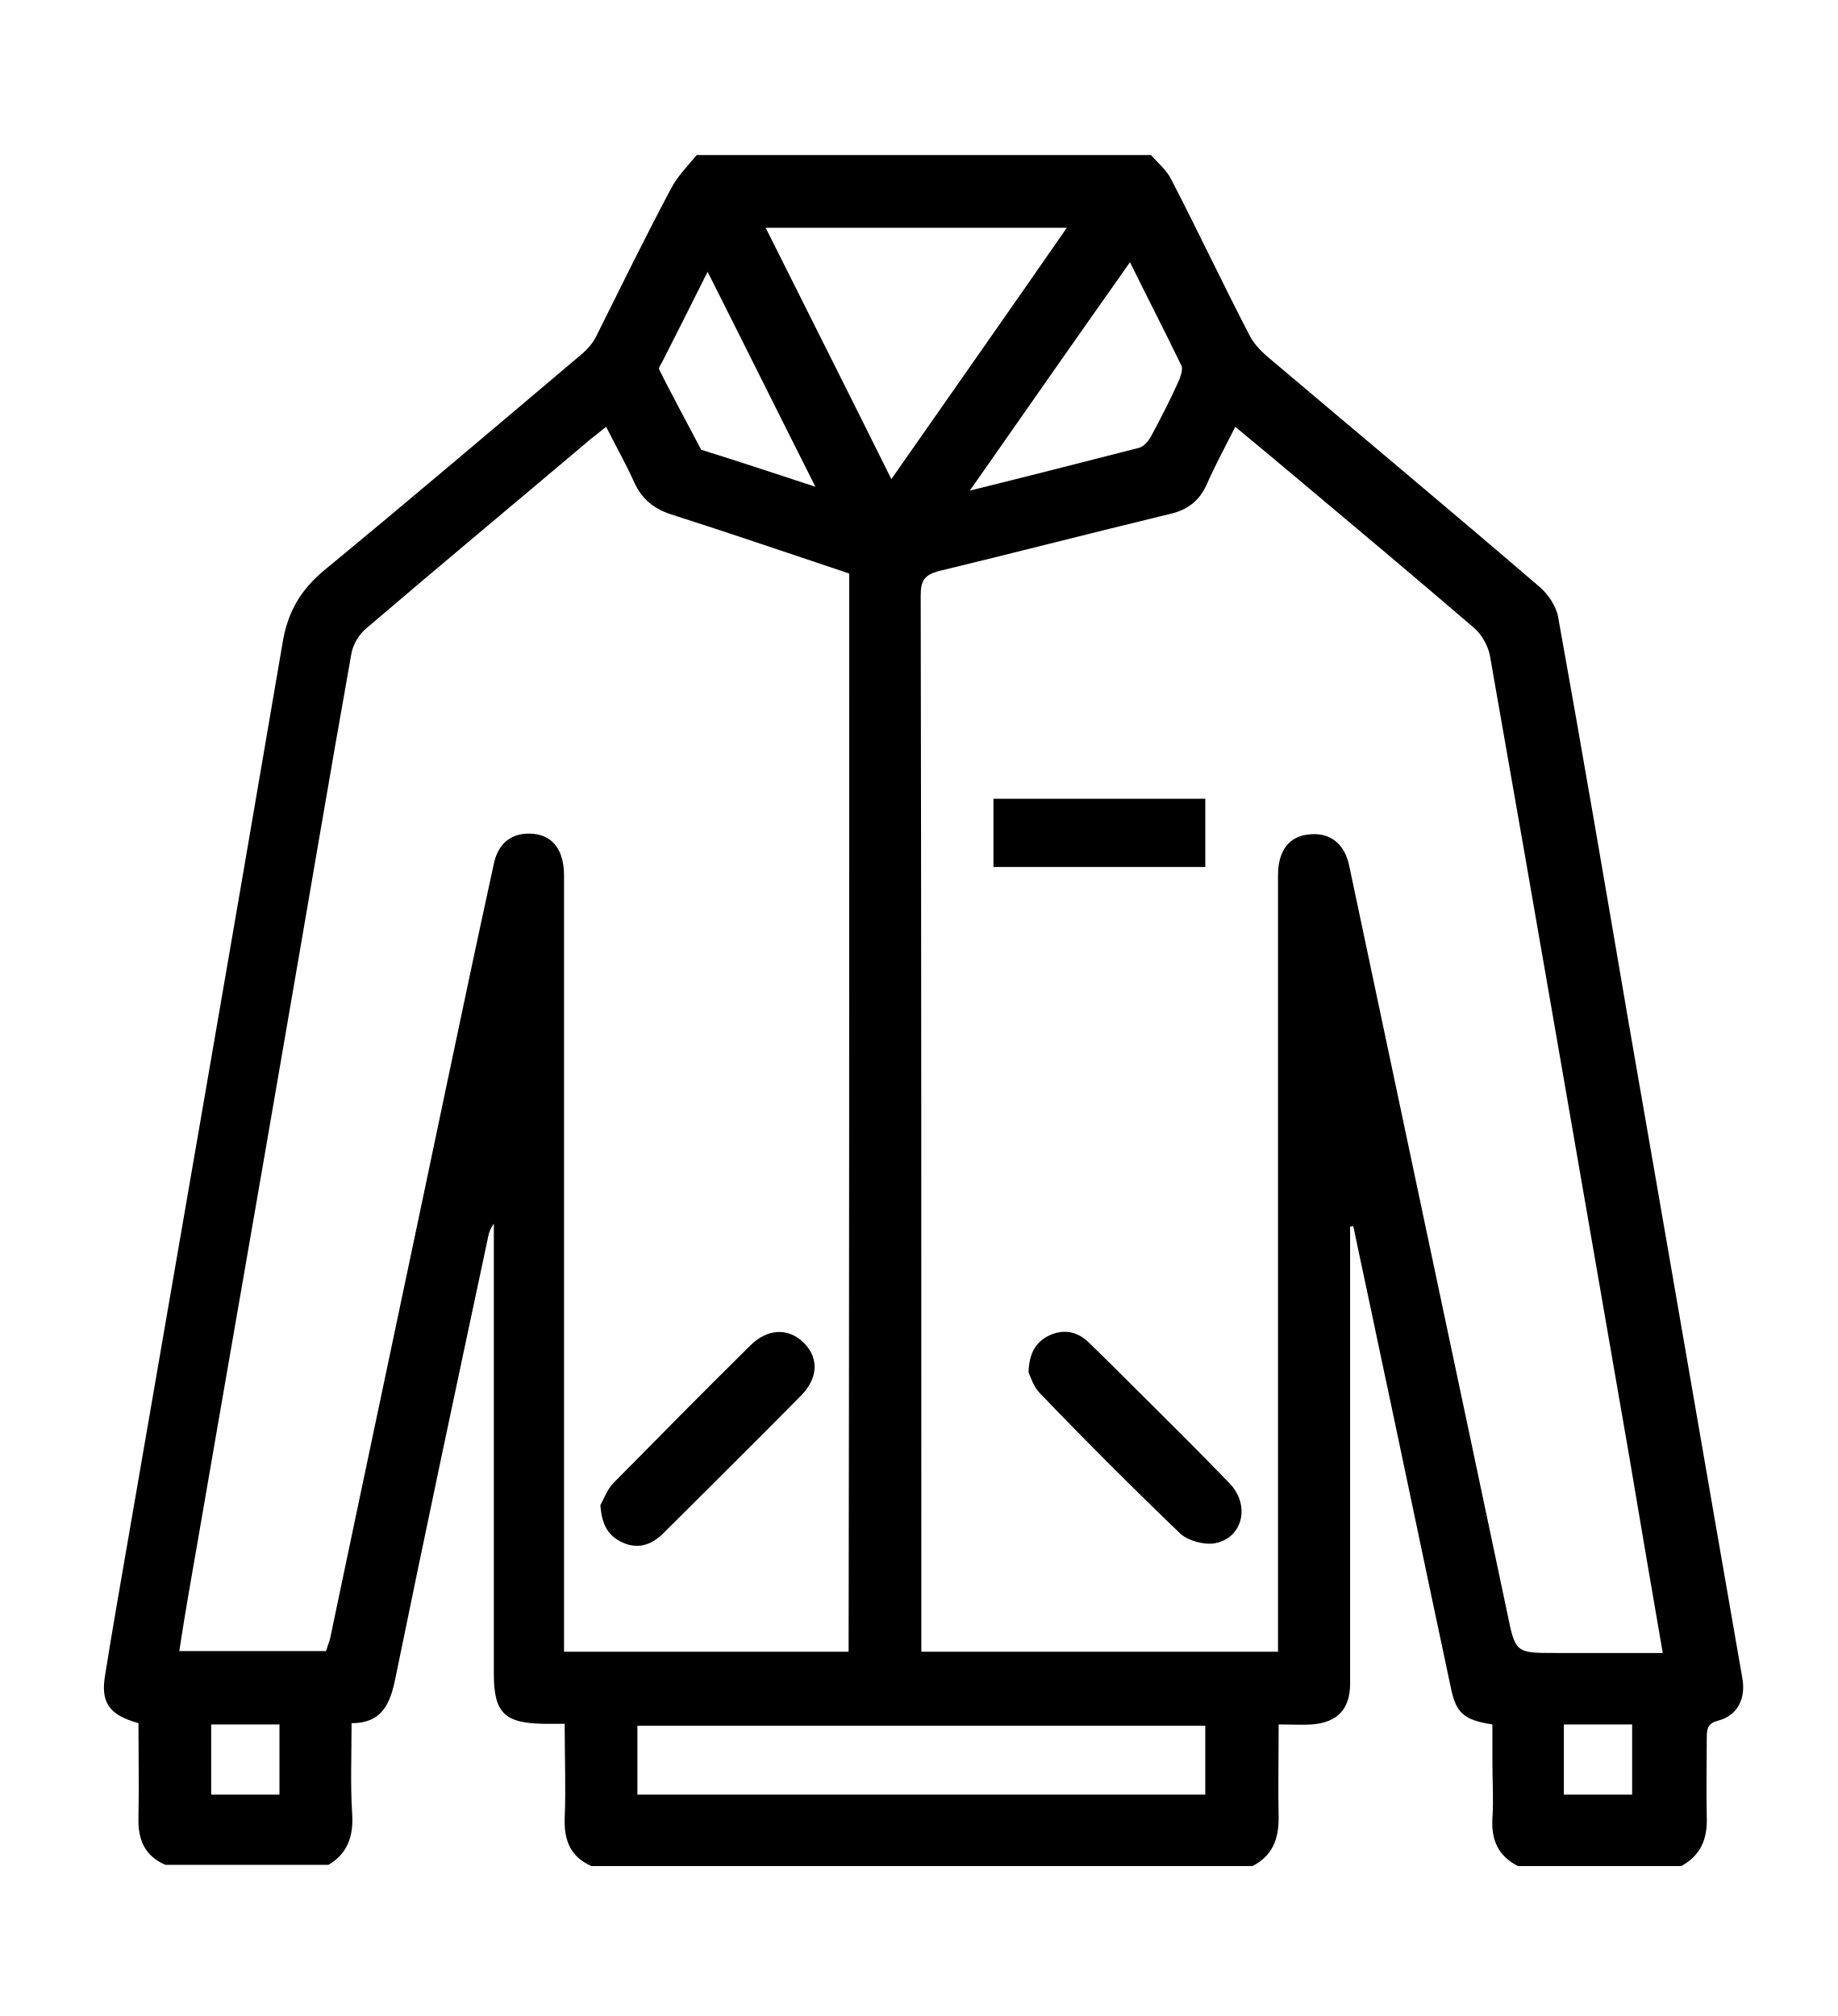
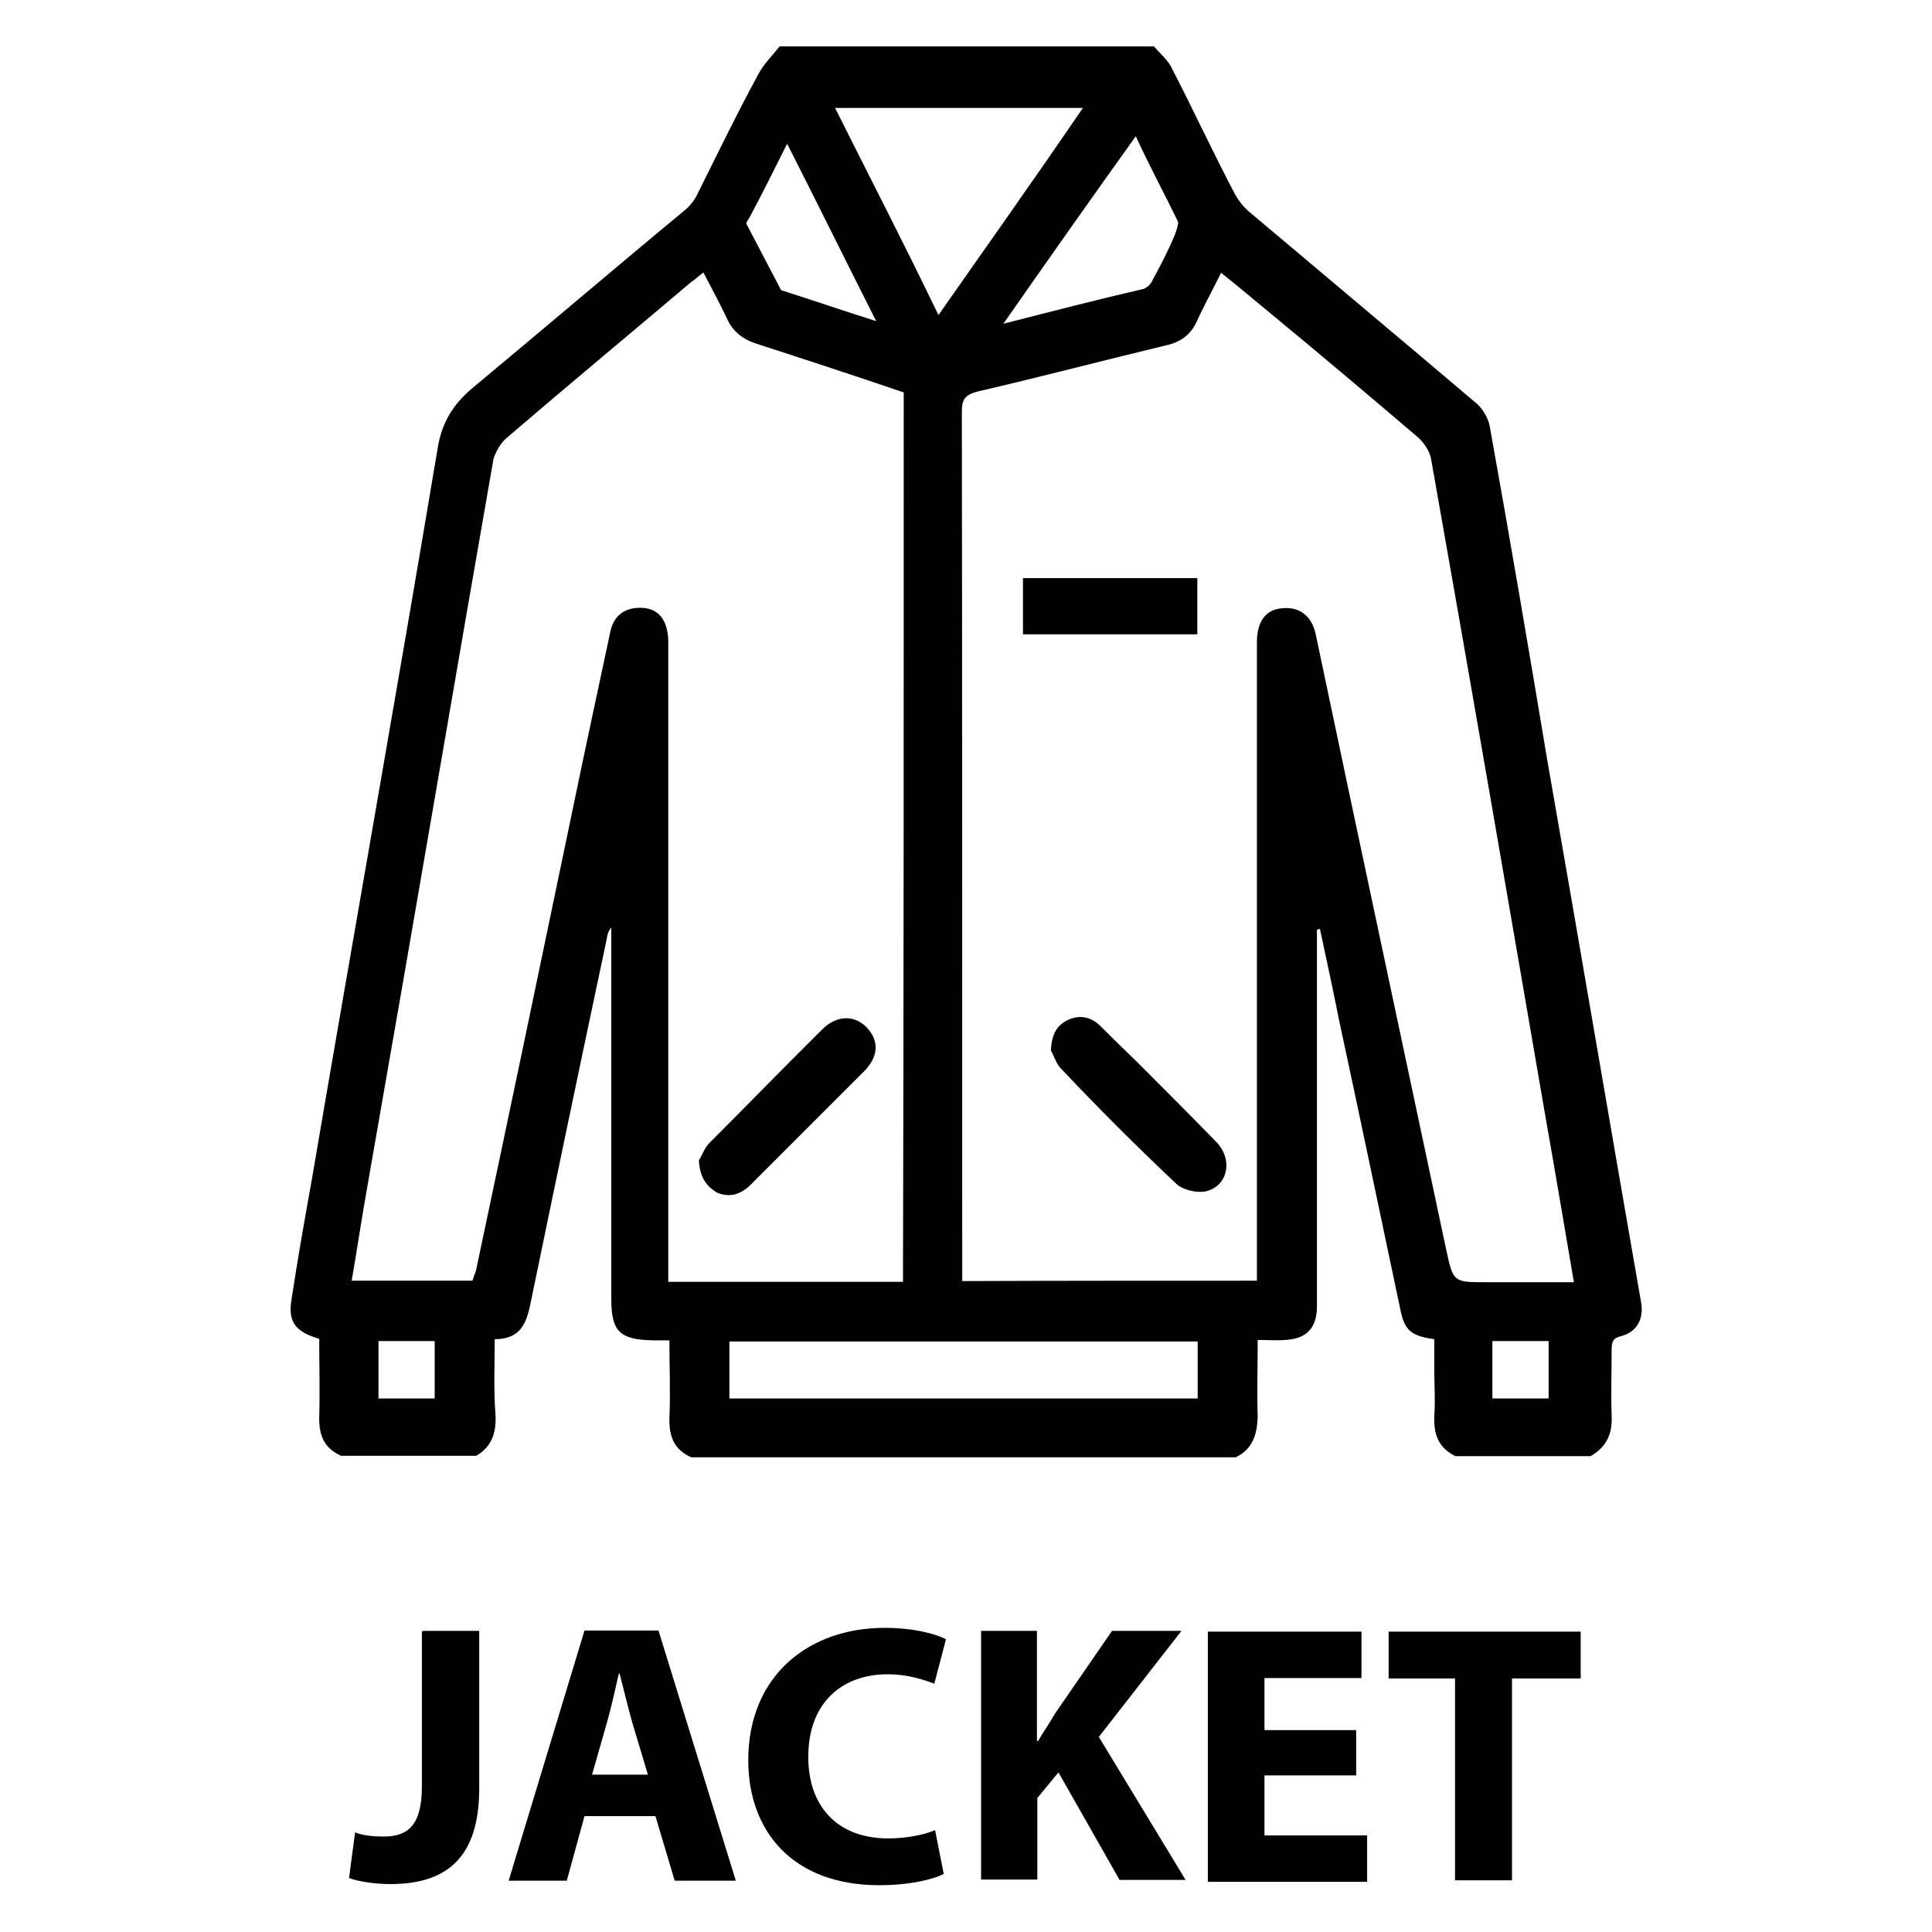
- <svg xmlns="http://www.w3.org/2000/svg" version="1.1" id="Layer_1" x="0px" y="0px" viewBox="-161 239 288 316" style="enable-background:new -161 239 288 316;" xml:space="preserve">
+ <svg xmlns="http://www.w3.org/2000/svg" version="1.1" id="Layer_1" x="0px" y="0px" viewBox="-265 164.9 512 512" style="enable-background:new -265 164.9 512 512;" xml:space="preserve">
  <g>
-     <path d="M35.3,531.5c-34.5,0-69.1,0-103.6,0c-3.2-1.4-4.3-3.9-4.2-7.4c0.2-4.9,0-9.7,0-14.9c-1.3,0-2.3,0-3.3,0   c-6.1-0.1-7.8-1.7-7.8-7.8c0-15,0-30,0-45c0-8.5,0-17,0-25.6c-0.5,0.7-0.8,1.4-0.9,2.1c-4.9,23-9.8,46-14.5,69   c-0.8,4-2,7.2-6.9,7.2c0,5-0.2,9.7,0.1,14.3c0.2,3.4-0.7,6.1-3.7,7.9c-8.5,0-17.1,0-25.6,0c-3.2-1.4-4.3-3.9-4.2-7.4   c0.1-5,0-9.9,0-14.8c-4.6-1.3-6-3.2-5.2-7.7c1.2-7.5,2.5-14.9,3.8-22.4c8-46.4,16.1-92.9,24-139.3c0.8-4.8,2.8-8.2,6.5-11.3   c13.6-11.2,27-22.6,40.5-34c0.8-0.7,1.6-1.6,2.1-2.6c3.9-7.8,7.7-15.6,11.8-23.3c1-1.9,2.6-3.5,4-5.2c23.7,0,47.5,0,71.2,0   c1,1.2,2.4,2.3,3.1,3.7c4.2,8.1,8.1,16.4,12.3,24.5c0.6,1.2,1.6,2.3,2.6,3.2c14.3,12.1,28.7,24.1,42.9,36.3c1.3,1.1,2.6,3,2.9,4.7   c3.8,21.1,7.4,42.2,11,63.3c6,34.4,11.9,68.8,17.9,103.2c0.5,3.1-0.8,5.7-3.8,6.5c-1.6,0.4-1.8,1.2-1.8,2.6c0,4.2-0.1,8.4,0,12.6   c0.1,3.3-0.9,5.9-4,7.6c-8.5,0-17.1,0-25.6,0c-3.1-1.6-4.2-4.1-4-7.5c0.2-3,0-5.9,0-8.9c0-2,0-3.9,0-5.8c-4.5-0.7-5.7-1.8-6.5-5.7   c-3.9-18.3-7.7-36.6-11.6-54.9c-1.2-5.8-2.5-11.7-3.7-17.5c-0.2,0-0.3,0-0.5,0.1c0,0.9,0,1.9,0,2.8c0,16.8,0,33.7,0,50.5   c0,6.1,0,12.2,0,18.3c0,4-2,6.1-6,6.4c-1.6,0.1-3.2,0-5.2,0c0,5.2-0.1,10,0,14.7C39.4,527.3,38.4,529.9,35.3,531.5z M39.3,497.9   c0-1.3,0-2.5,0-3.7c0-39.3,0-78.7,0-118c0-3.8,1.7-6.1,4.8-6.4c3.3-0.4,5.7,1.4,6.4,5.1c8.2,38.9,16.5,77.9,24.7,116.8   c1.3,6.4,1.3,6.4,7.6,6.4c4.7,0,9.4,0,14.1,0c0.8,0,1.7,0,2.7,0c-1.8-10.4-3.5-20.4-5.2-30.5c-7.3-42-14.5-83.9-21.9-125.9   c-0.3-1.5-1.3-3.3-2.5-4.3c-9.2-7.9-18.5-15.7-27.8-23.5c-3.1-2.6-6.2-5.2-9.6-8c-1.6,3.2-3.2,6.1-4.5,9.1c-1.2,2.6-3.1,4-5.9,4.6   c-12,2.9-24,6-36,8.9c-2.3,0.6-2.9,1.5-2.9,3.8c0.1,54.1,0.1,108.2,0.1,162.3c0,1.1,0,2.2,0,3.3C2.2,497.9,20.6,497.9,39.3,497.9z    M-27.9,328.9c-9.3-3.1-18.6-6.3-28-9.3c-2.7-0.9-4.5-2.4-5.7-5c-1.3-2.9-2.9-5.7-4.4-8.7c-0.9,0.7-1.6,1.3-2.4,1.9   c-11.7,9.9-23.5,19.7-35.2,29.7c-1.1,0.9-2,2.4-2.3,3.8c-3.5,19.6-6.8,39.3-10.2,58.9c-4.6,26.8-9.3,53.6-13.9,80.3   c-1,5.7-2,11.4-2.9,17.3c7.8,0,15.4,0,23,0c0.2-0.7,0.4-1.2,0.6-1.8c6.1-29.1,12.3-58.3,18.4-87.4c2.4-11.4,4.8-22.8,7.3-34.2   c0.7-3.4,3-5,6.2-4.7c3.1,0.3,4.8,2.6,4.8,6.6c0,39.5,0,79,0,118.5c0,1,0,2,0,3.1c15,0,29.7,0,44.6,0   C-27.9,441.6-27.9,385.5-27.9,328.9z M-61.1,520.3c29.8,0,59.3,0,89,0c0-3.7,0-7.2,0-10.8c-29.7,0-59.3,0-89,0   C-61.1,513.1-61.1,516.6-61.1,520.3z M-41,274.7c6.6,13.2,13.1,26.1,19.7,39.4C-12.1,300.9-3,288,6.2,274.7   C-9.8,274.7-25.2,274.7-41,274.7z M-9,315.9c9.3-2.3,17.9-4.5,26.5-6.7c0.8-0.2,1.5-1.1,1.9-1.8c1.5-2.8,3-5.7,4.3-8.6   c0.3-0.7,0.7-1.8,0.5-2.4c-2.6-5.4-5.3-10.6-8.1-16.3C7.7,292-0.4,303.6-9,315.9z M-33.2,315.3c-5.8-11.5-11.2-22.4-16.9-33.7   c-2.5,5-4.8,9.6-7.1,14.1c-0.2,0.4-0.6,0.9-0.5,1.2c2.1,4.2,4.4,8.4,6.6,12.6C-45.3,311.3-39.6,313.2-33.2,315.3z M-117.2,520.3   c0-3.9,0-7.4,0-11c-3.7,0-7.2,0-10.7,0c0,3.8,0,7.4,0,11C-124.3,520.3-120.8,520.3-117.2,520.3z M94.8,520.3c0-3.8,0-7.4,0-11   c-3.7,0-7.2,0-10.7,0c0,3.8,0,7.3,0,11C87.7,520.3,91.1,520.3,94.8,520.3z" />
-     <path d="M0.2,454.1c0.1-3.1,1.2-4.8,3.3-5.8c2.2-1,4.3-0.6,6,1c2.4,2.3,4.7,4.6,7.1,7c5.1,5.1,10.2,10.1,15.1,15.2   c3.3,3.4,2.1,8.6-2.3,9.4c-1.7,0.3-4.2-0.4-5.4-1.5c-7.5-7.2-14.8-14.5-22-22C1,456.4,0.5,454.8,0.2,454.1z" />
-     <path d="M27.9,364.2c0,3.6,0,7,0,10.7c-11,0-22,0-33.2,0c0-3.5,0-7,0-10.7C5.7,364.2,16.7,364.2,27.9,364.2z" />
-     <path d="M-66.9,474.9c0.5-0.8,1-2.4,2.1-3.5c7.1-7.2,14.2-14.4,21.4-21.5c2.7-2.7,6-2.8,8.4-0.4c2.4,2.4,2.2,5.6-0.5,8.3   c-7.1,7.2-14.3,14.3-21.5,21.5c-1.8,1.8-3.9,2.6-6.4,1.5C-65.6,479.8-66.7,478.1-66.9,474.9z" />
+     <g>
+       <path d="M62.5,551.1c-48.1,0-96.3,0-144.3,0c-4.5-2-5.9-5.4-5.8-10.3c0.3-6.8,0-13.5,0-20.7c-1.9,0-3.3,0-4.5,0    c-8.6-0.2-10.9-2.3-10.9-10.9c0-20.8,0-41.7,0-62.7c0-11.8,0-23.8,0-35.8c-0.8,0.9-1.1,2-1.2,3c-6.8,32-13.5,64.1-20.1,96.1    c-1.1,5.6-2.6,10-9.6,10c0,6.8-0.3,13.5,0.2,19.9c0.3,4.7-0.9,8.6-5.1,11c-11.8,0-23.8,0-35.8,0c-4.5-2-5.9-5.4-5.8-10.3    c0.2-6.8,0-13.8,0-20.7c-6.4-1.9-8.4-4.5-7.3-10.7c1.6-10.6,3.4-20.7,5.3-31.3c11-64.5,22.6-129.6,33.4-194.1    c1.1-6.7,4-11.4,9-15.7c18.8-15.6,37.5-31.6,56.5-47.3c1.1-0.9,2.2-2.2,3-3.6c5.4-10.9,10.7-21.8,16.5-32.5    c1.4-2.6,3.6-4.8,5.6-7.3c33,0,66.3,0,99.2,0c1.4,1.6,3.3,3.3,4.4,5.1c5.8,11.2,11.2,22.9,17.1,34.1c0.9,1.6,2.2,3.3,3.6,4.5    c19.9,16.8,40,33.6,59.9,50.5c1.9,1.4,3.6,4.2,4,6.5c5.3,29.4,10.3,58.8,15.2,88.2c8.4,47.9,16.5,95.8,24.9,143.9    c0.8,4.4-1.1,7.9-5.3,9c-2.2,0.5-2.5,1.6-2.5,3.6c0,5.8-0.2,11.8,0,17.6c0.2,4.5-1.2,8.1-5.6,10.6c-11.8,0-23.8,0-35.8,0    c-4.4-2.2-5.8-5.6-5.6-10.6c0.3-4.2,0-8.1,0-12.3c0-2.6,0-5.4,0-8.1c-6.4-0.9-7.9-2.5-9-7.9c-5.4-25.5-10.7-51-16.2-76.5    c-1.6-8.1-3.4-16.3-5.1-24.3c-0.3,0-0.3,0-0.8,0.2c0,1.2,0,2.6,0,4c0,23.3,0,47,0,70.3c0,8.6,0,17.1,0,25.5c0,5.6-2.6,8.6-8.4,8.9    c-2.2,0.2-4.5,0-7.3,0c0,7.3-0.2,14,0,20.5C68.1,545.3,66.9,548.9,62.5,551.1z M68.1,504.3c0-1.9,0-3.4,0-5.1    c0-54.7,0-109.5,0-164.2c0-5.3,2.3-8.6,6.7-8.9c4.5-0.5,7.9,2,8.9,7c11.4,54.3,23,108.4,34.5,162.7c1.9,8.9,1.9,8.9,10.6,8.9    c6.5,0,13.1,0,19.6,0c1.1,0,2.3,0,3.7,0c-2.5-14.5-4.8-28.5-7.3-42.5c-10.1-58.6-20.1-116.8-30.5-175.4c-0.3-2.2-1.9-4.5-3.4-5.9    c-12.9-11-25.8-21.9-38.9-32.7c-4.4-3.6-8.7-7.3-13.4-11c-2.2,4.5-4.5,8.6-6.4,12.8c-1.6,3.6-4.4,5.6-8.1,6.4    c-16.6,4-33.4,8.4-50.2,12.3c-3.3,0.9-4,2.2-4,5.3C-10,349.2-10,424.5-10,499.9c0,1.4,0,3.1,0,4.5C16.5,504.3,42,504.3,68.1,504.3    z M-25.5,268.9c-12.9-4.4-26-8.7-39-12.9c-3.7-1.2-6.4-3.3-7.9-6.8c-1.9-4-4-7.9-6.2-12.1c-1.2,0.9-2.2,1.9-3.3,2.6    c-16.3,13.8-32.7,27.4-49,41.4c-1.4,1.2-2.6,3.3-3.3,5.3c-4.8,27.4-9.5,54.7-14.2,82c-6.4,37.3-12.9,74.7-19.4,111.8    c-1.4,7.9-2.6,16-4,24.1c10.9,0,21.5,0,32,0c0.3-0.9,0.5-1.6,0.9-2.5c8.6-40.6,17.1-81.2,25.5-121.6c3.3-16,6.7-31.7,10.1-47.7    c0.9-4.7,4.2-6.8,8.7-6.5c4.4,0.3,6.7,3.6,6.7,9.2c0,54.9,0,110.1,0,165c0,1.4,0,2.6,0,4.4c20.8,0,41.4,0,62.2,0    C-25.5,426-25.5,347.8-25.5,268.9z M-71.7,535.5c41.5,0,82.6,0,124.1,0c0-5.1,0-10,0-15.1c-41.4,0-82.6,0-124.1,0    C-71.7,525.6-71.7,530.4-71.7,535.5z M-43.7,193.5c9.2,18.4,18.4,36.2,27.4,54.9c12.9-18.4,25.5-36.2,38.3-54.9    C-0.2,193.5-21.8,193.5-43.7,193.5z M0.9,250.7c12.9-3.3,24.9-6.4,37-9.2c1.1-0.3,2.2-1.4,2.6-2.5c2.2-4,4.2-7.9,5.9-12    c0.3-0.9,0.9-2.5,0.8-3.3c-3.6-7.5-7.5-14.6-11.2-22.7C24.1,217.6,12.7,233.8,0.9,250.7z M-32.8,250c-8.1-16-15.6-31.3-23.6-47    c-3.4,6.8-6.7,13.4-10,19.6c-0.3,0.5-0.9,1.2-0.8,1.6c3,5.8,6.2,11.8,9.2,17.6C-49.8,244.4-41.7,247.2-32.8,250z M-149.8,535.5    c0-5.4,0-10.3,0-15.2c-5.1,0-10,0-14.9,0c0,5.3,0,10.3,0,15.2C-159.9,535.5-154.9,535.5-149.8,535.5z M145.4,535.5    c0-5.3,0-10.3,0-15.2c-5.1,0-10,0-14.9,0c0,5.3,0,10.1,0,15.2C135.5,535.5,140.3,535.5,145.4,535.5z" />
+       <path d="M13.5,443.3c0.2-4.4,1.6-6.7,4.5-8.1c3.1-1.4,5.9-0.9,8.4,1.4c3.3,3.3,6.5,6.4,10,9.8c7,7,14.2,14.2,21,21.2    c4.5,4.7,3,12-3.3,13.1c-2.3,0.3-5.8-0.5-7.5-2.2c-10.6-10-20.7-20.1-30.6-30.6C14.8,446.6,14.1,444.2,13.5,443.3z" />
+       <path d="M52.3,318.1c0,5.1,0,9.8,0,14.9c-15.2,0-30.6,0-46.2,0c0-4.8,0-9.8,0-14.9C21.3,318.1,36.5,318.1,52.3,318.1z" />
+       <path d="M-79.8,472.4c0.8-1.1,1.4-3.3,3-4.8c10-10,19.8-20.1,29.7-29.9c3.7-3.7,8.4-4,11.8-0.5c3.4,3.6,3.1,7.8-0.8,11.7    c-10,10-19.9,19.9-29.9,29.9c-2.5,2.5-5.4,3.6-8.9,2.2C-78.1,479.1-79.5,476.7-79.8,472.4z" />
+     </g>
+     <g>
+       <path d="M-152.9,597.1h14.9v41.7c0,18.8-9,25.4-23.6,25.4c-3.4,0-7.9-0.5-10.9-1.6l1.6-12.1c2,0.8,4.7,1.1,7.6,1.1    c6.4,0,10.1-3,10.1-13.2v-41.2H-152.9z" />
+       <path d="M-110.1,646.2l-4.7,17.1h-15.4l20.1-66.3h19.6l20.5,66.3h-16.2l-5.1-17.1H-110.1z M-93.3,635.2l-4.2-14    c-1.1-4-2.3-8.9-3.3-12.8h-0.2c-0.9,4-2,8.9-3.1,12.8l-4,14H-93.3z" />
+       <path d="M-14.9,661.5c-2.6,1.4-8.9,3-17.1,3c-22.9,0-34.7-14.3-34.7-33.1c0-22.6,16.2-35.1,36.1-35.1c7.8,0,13.5,1.6,16.3,3    l-3.1,11.8c-3.1-1.2-7.3-2.5-12.4-2.5c-11.8,0-21,7.3-21,21.9c0,13.2,7.8,21.6,21.2,21.6c4.5,0,9.5-0.9,12.4-2.2L-14.9,661.5z" />
+       <path d="M-5.1,597.1H9.8v29.2h0.3c1.4-2.5,3.1-4.8,4.5-7.3l15.1-21.9h18.4l-21.9,28.1l23,37.9H31.7l-16.2-28.5l-5.6,6.8v21.6H-5    v-65.9h-0.2V597.1z" />
+       <path d="M94.4,635.4H70.1v15.9h27.2v12.3H55.1v-66.3h40.7v12.3H70.1v13.8h24.3V635.4z" />
+       <path d="M120.7,609.7H103v-12.4h50.9v12.4h-18.2v53.5h-15.1v-53.5H120.7z" />
+     </g>
  </g>
</svg>
